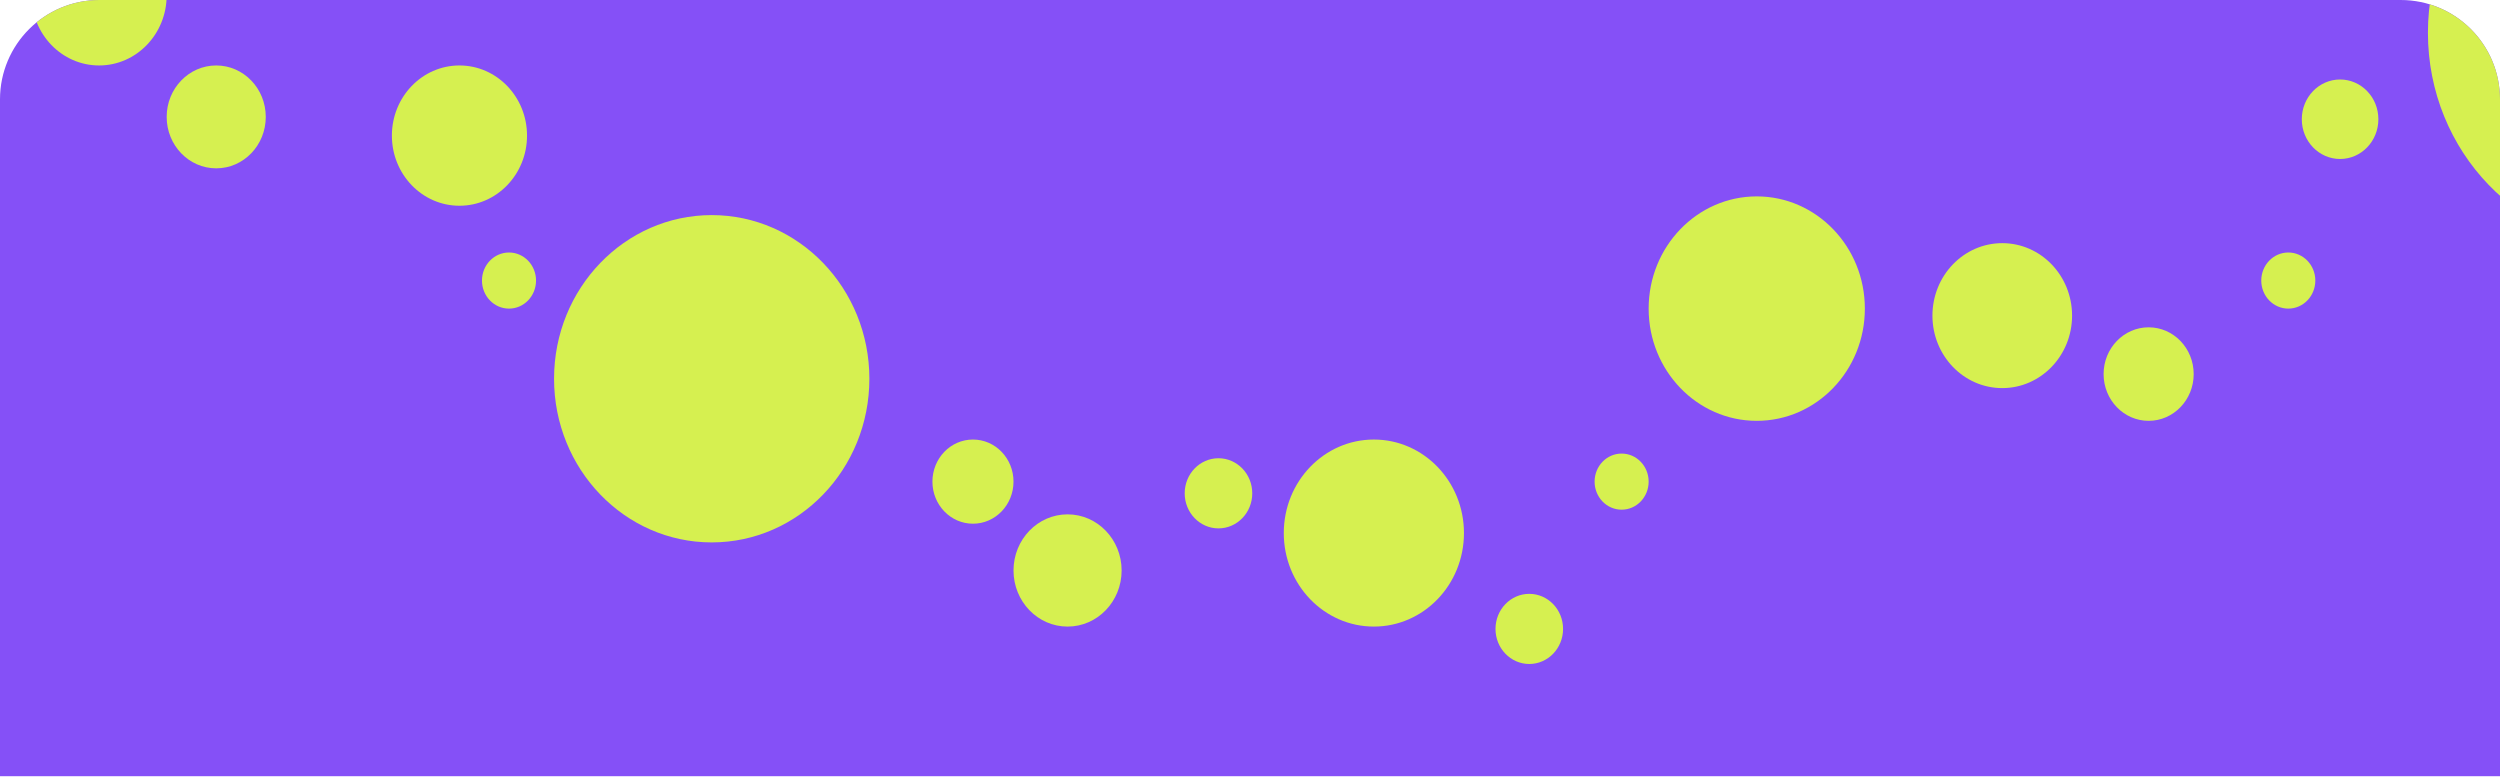
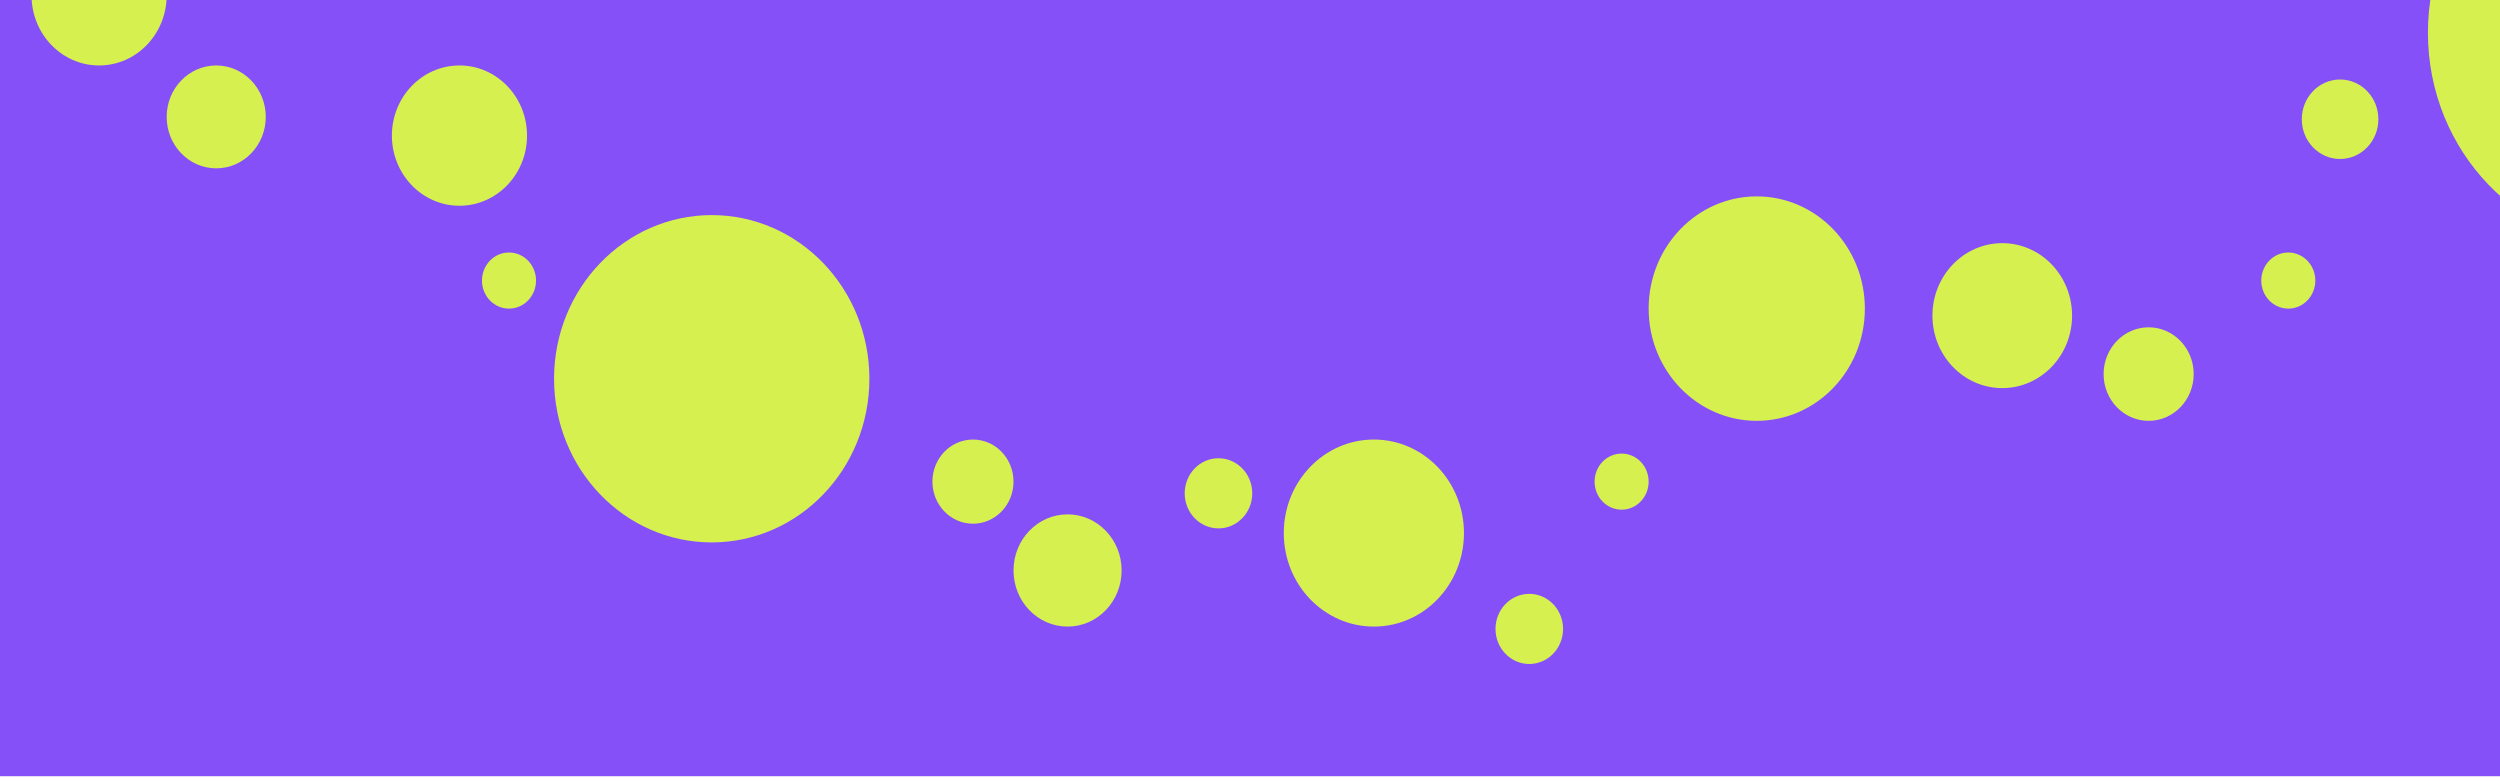
<svg xmlns="http://www.w3.org/2000/svg" width="503" height="157" viewBox="0 0 503 157" fill="none">
-   <path d="M0 20C0 8.954 8.954 0 20 0H483C494.046 0 503 8.954 503 20V156.173H0V20Z" fill="#8550F7" />
+   <rect width="503" height="156.173" fill="#8550F7" />
  <ellipse cx="43.504" cy="23.52" rx="9.969" ry="10.349" fill="#D6F050" />
  <ellipse cx="92.443" cy="27.283" rx="13.595" ry="14.112" fill="#D6F050" />
  <mask id="mask0_142_1703" style="mask-type:alpha" maskUnits="userSpaceOnUse" x="0" y="0" width="503" height="157">
-     <path d="M0 20C0 8.954 8.954 0 20 0H483C494.046 0 503 8.954 503 20V156.173H0V20Z" fill="#D6F050" />
+     <rect width="503" height="156.173" fill="#D6F050" />
  </mask>
  <g mask="url(#mask0_142_1703)">
    <ellipse cx="530.189" cy="6.586" rx="41.69" ry="43.277" fill="#D6F050" />
    <ellipse cx="19.938" cy="-0.941" rx="13.595" ry="14.112" fill="#D6F050" />
  </g>
  <ellipse cx="102.412" cy="56.448" rx="5.438" ry="5.645" fill="#D6F050" />
  <ellipse cx="432.307" cy="75.264" rx="9.063" ry="9.408" fill="#D6F050" />
  <ellipse cx="470.826" cy="23.991" rx="7.704" ry="7.997" fill="#D6F050" />
  <ellipse cx="143.197" cy="76.205" rx="31.721" ry="32.928" fill="#D6F050" />
  <ellipse cx="195.761" cy="96.902" rx="8.157" ry="8.467" fill="#D6F050" />
  <ellipse cx="214.795" cy="114.778" rx="10.876" ry="11.29" fill="#D6F050" />
  <ellipse cx="326.27" cy="96.903" rx="5.438" ry="5.645" fill="#D6F050" />
  <ellipse cx="460.405" cy="56.448" rx="5.438" ry="5.645" fill="#D6F050" />
  <ellipse cx="245.157" cy="99.255" rx="6.797" ry="7.056" fill="#D6F050" />
  <ellipse cx="307.691" cy="126.538" rx="6.797" ry="7.056" fill="#D6F050" />
  <ellipse cx="276.423" cy="107.251" rx="18.126" ry="18.816" fill="#D6F050" />
  <ellipse cx="402.854" cy="63.504" rx="14.048" ry="14.582" fill="#D6F050" />
  <ellipse cx="353.459" cy="62.093" rx="21.751" ry="22.579" fill="#D6F050" />
</svg>
